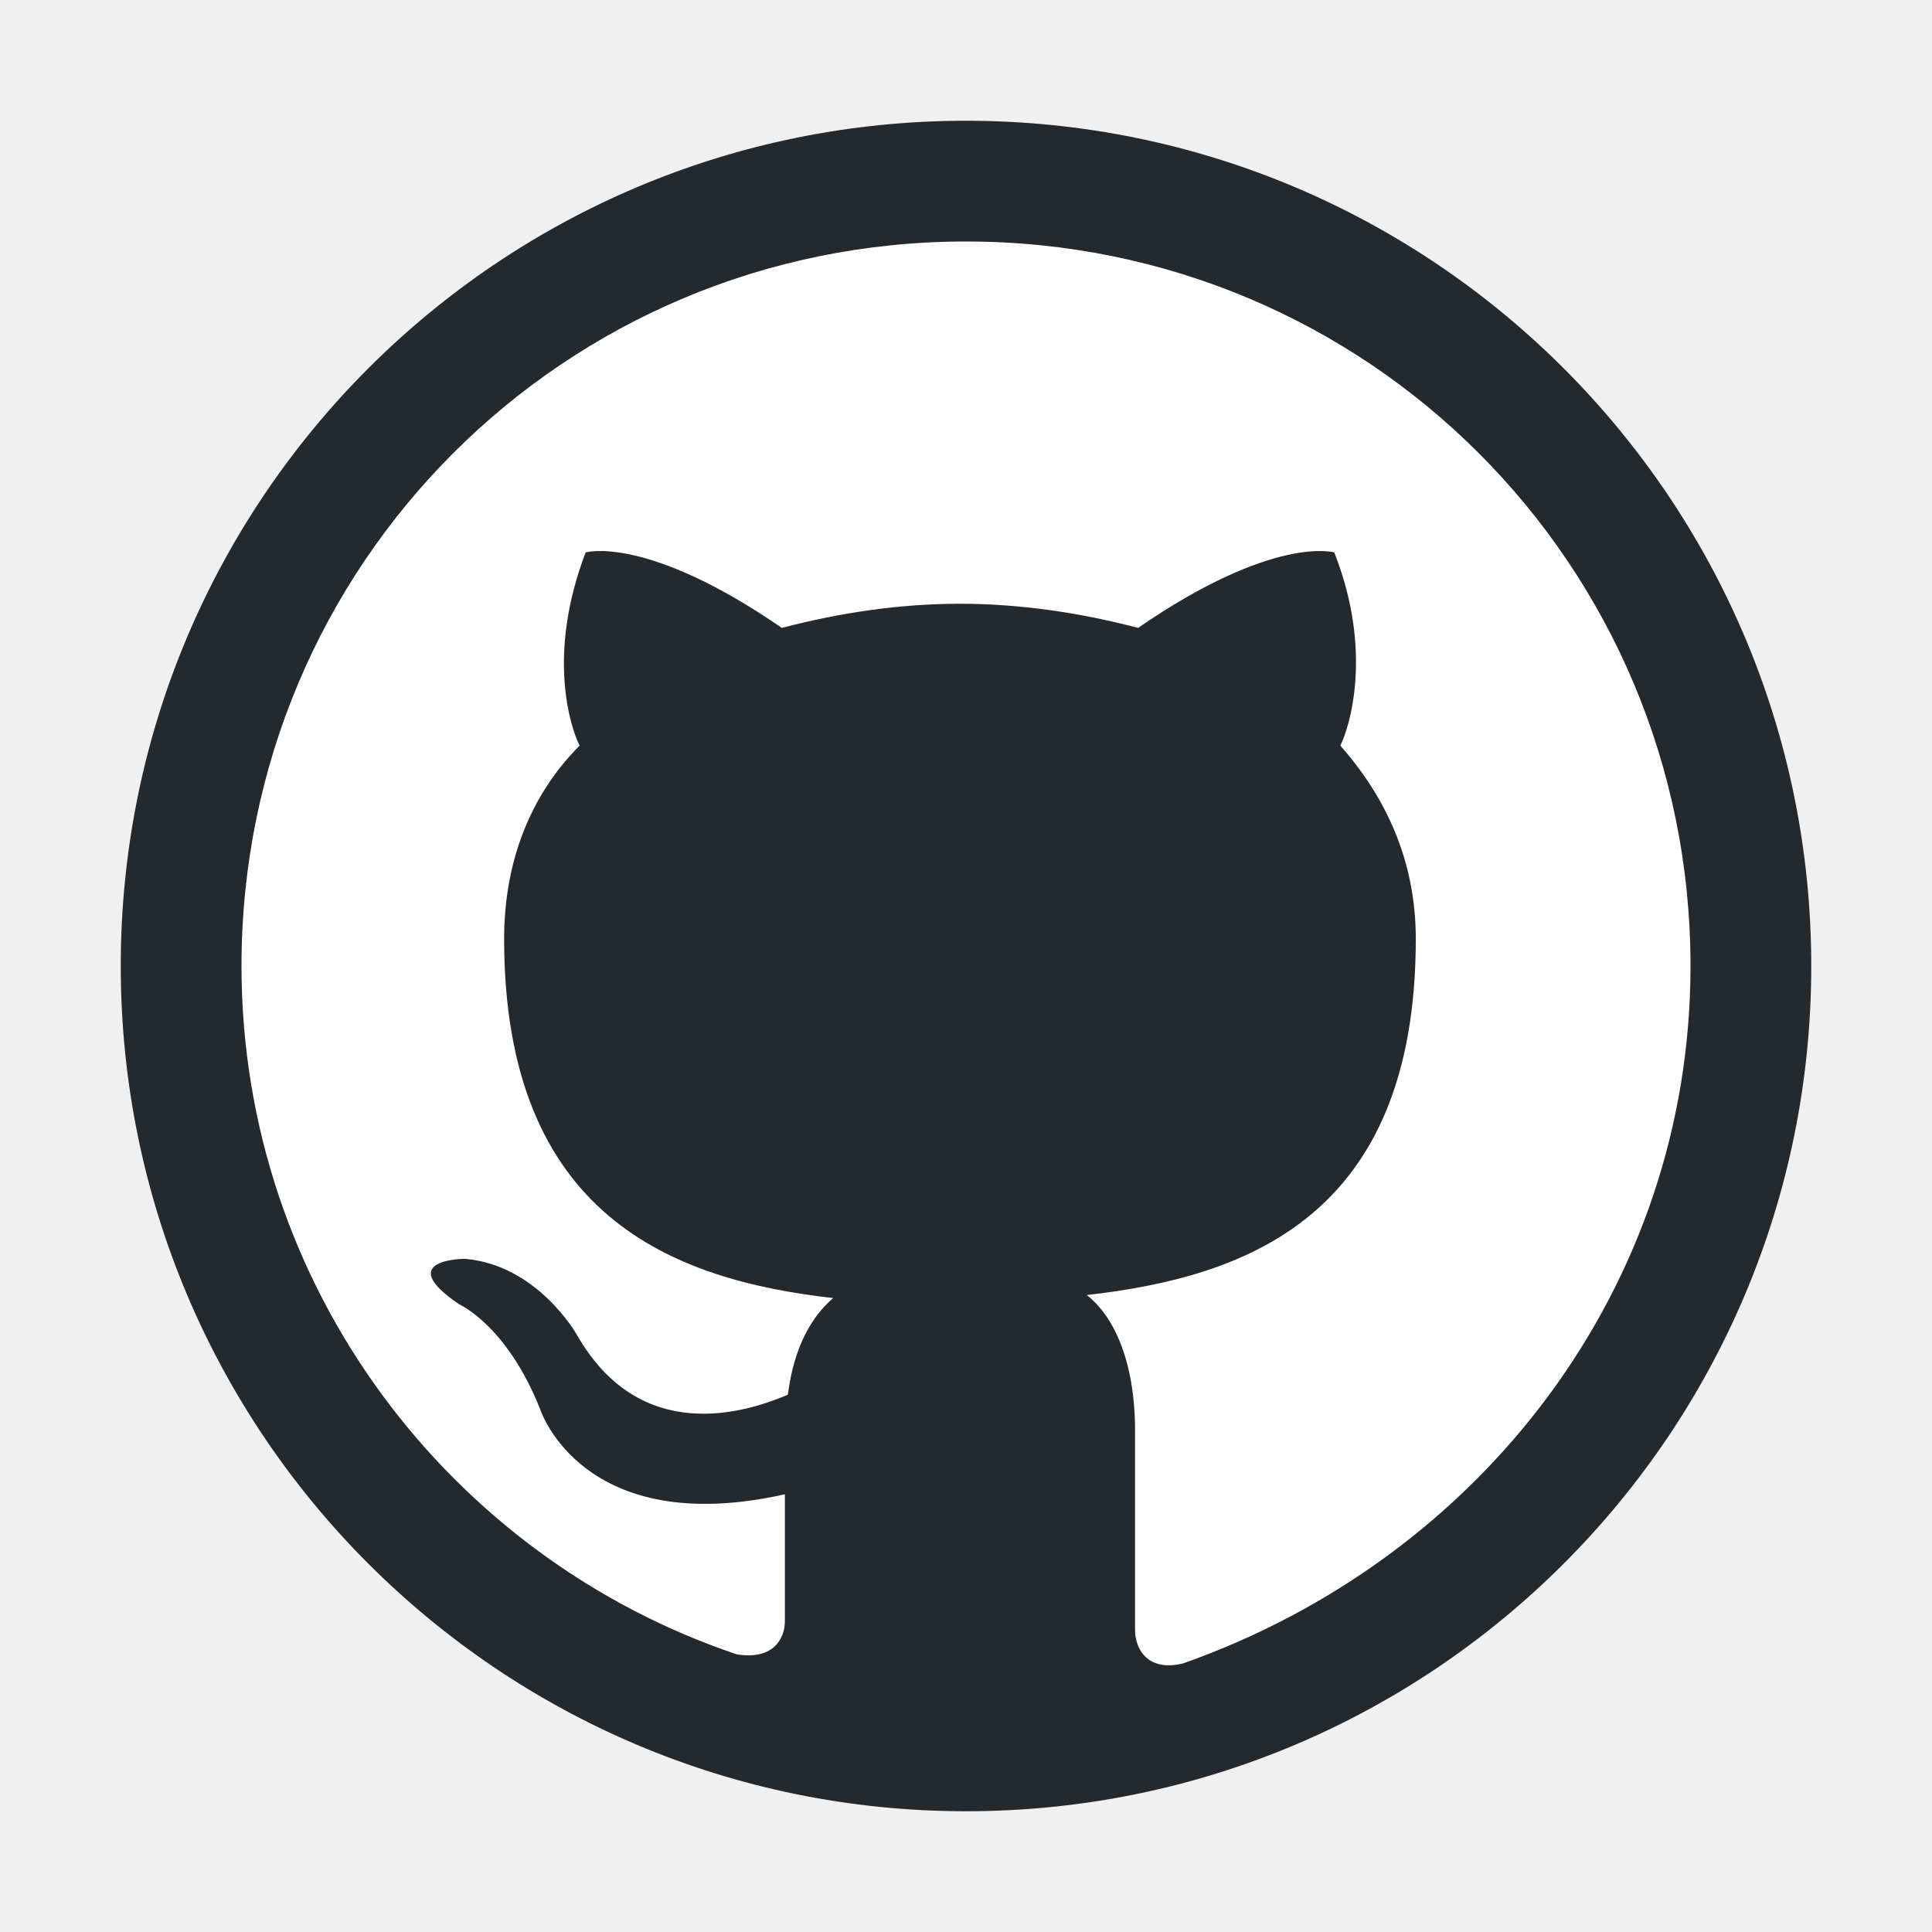
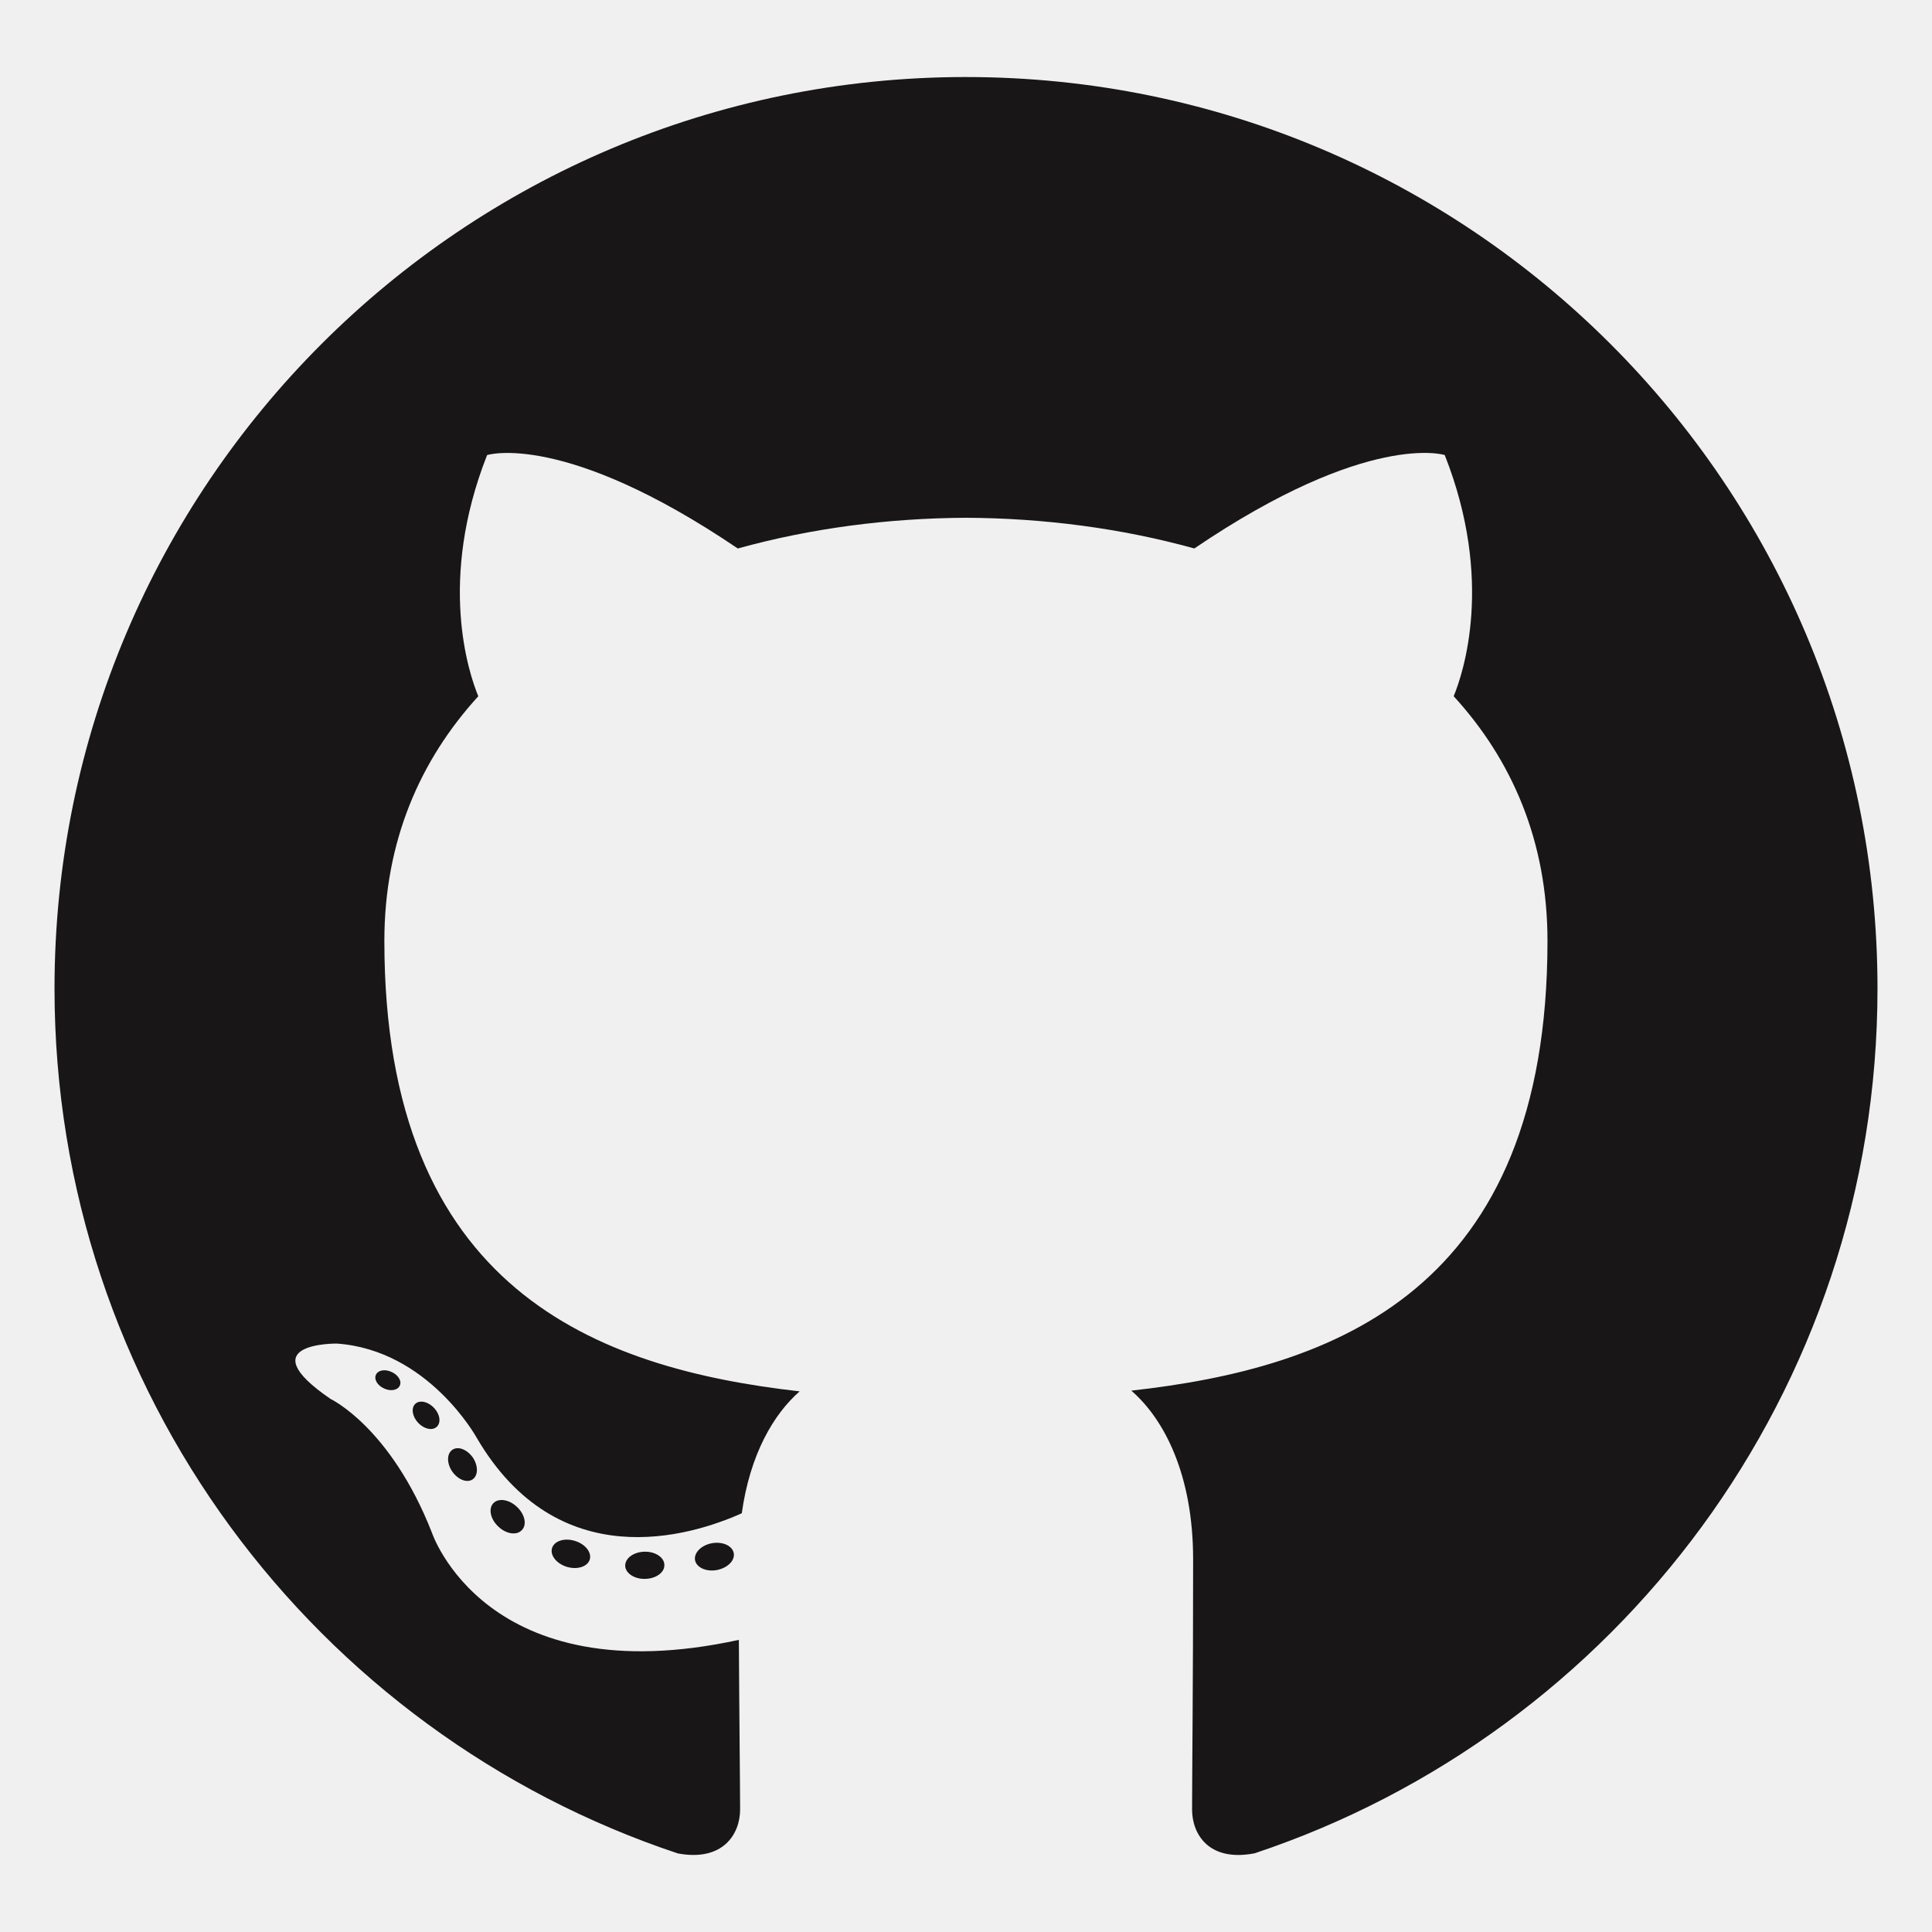
- <svg xmlns="http://www.w3.org/2000/svg" viewBox="0 0 64 64" fill="none">
-   <circle cx="32" cy="32" r="28" fill="#24292E" />
-   <path d="M32 8C18.7 8 8 18.7 8 32c0 10.6 6.9 19.6 16.4 22.8 1.2.2 1.6-.5 1.6-1.1v-4.2c-6.7 1.5-8.1-2.8-8.1-2.8-1.1-2.8-2.7-3.5-2.7-3.5-2.2-1.5.2-1.5.2-1.5 2.4.2 3.7 2.5 3.7 2.5 2.1 3.7 5.6 2.6 7 2 .2-1.6.8-2.6 1.5-3.2-5.3-.6-10.9-2.7-10.9-11.9 0-2.6.9-4.8 2.5-6.4-.3-.6-1.1-3 .2-6.4 0 0 2-.6 6.5 2.5 1.9-.5 3.9-.8 5.9-.8s4 .3 5.9.8c4.5-3.1 6.5-2.5 6.5-2.5 1.3 3.3.5 5.8.2 6.4 1.5 1.7 2.5 3.8 2.5 6.4 0 9.2-5.6 11.2-10.9 11.8.9.7 1.6 2.2 1.6 4.5v6.6c0 .6.4 1.4 1.6 1.1C49.1 51.6 56 42.6 56 32 56 18.7 45.3 8 32 8z" fill="white" />
+ <svg xmlns="http://www.w3.org/2000/svg" viewBox="0 0 128 128">
+   <g fill="#181616">
+     <path fill-rule="evenodd" clip-rule="evenodd" d="M64 5.103c-33.347 0-60.388 27.035-60.388 60.388 0 26.682 17.303 49.317 41.297 57.303 3.017.56 4.125-1.31 4.125-2.905 0-1.44-.056-6.197-.082-11.243-16.8 3.653-20.345-7.125-20.345-7.125-2.747-6.98-6.705-8.836-6.705-8.836-5.48-3.748.413-3.67.413-3.67 6.063.425 9.257 6.223 9.257 6.223 5.386 9.23 14.127 6.562 17.573 5.02.542-3.903 2.107-6.568 3.834-8.076-13.413-1.525-27.514-6.704-27.514-29.843 0-6.593 2.36-11.98 6.223-16.21-.628-1.52-2.695-7.662.584-15.98 0 0 5.07-1.623 16.61 6.19C53.7 35 58.867 34.327 64 34.304c5.13.023 10.3.694 15.127 2.033 11.526-7.813 16.59-6.19 16.59-6.19 3.287 8.317 1.22 14.46.593 15.98 3.872 4.23 6.215 9.617 6.215 16.21 0 23.194-14.127 28.3-27.574 29.796 2.167 1.874 4.097 5.55 4.097 11.183 0 8.08-.07 14.583-.07 16.572 0 1.607 1.088 3.49 4.148 2.897 23.98-7.994 41.263-30.622 41.263-57.294C124.388 32.14 97.35 5.104 64 5.104z" />
+     <path d="M26.484 91.806c-.133.3-.605.39-1.035.185-.44-.196-.685-.605-.543-.906.13-.31.603-.395 1.04-.188.44.197.69.61.537.91zm2.446 2.729c-.287.267-.85.143-1.232-.28-.396-.42-.47-.983-.177-1.254.298-.266.844-.14 1.24.28.394.426.472.984.17 1.255zM31.312 98.012c-.37.258-.976.017-1.35-.52-.37-.538-.37-1.183.01-1.44.373-.258.97-.025 1.35.507.368.545.368 1.19-.01 1.452zm3.261 3.361c-.33.365-1.036.267-1.552-.23-.527-.487-.674-1.18-.343-1.544.336-.366 1.045-.264 1.564.23.527.486.686 1.18.333 1.543zm4.5 1.951c-.147.473-.825.688-1.51.486-.683-.207-1.13-.76-.99-1.238.14-.477.823-.7 1.512-.485.683.206 1.13.756.988 1.237zm4.943.361c.017.498-.563.91-1.28.92-.723.017-1.308-.387-1.315-.877 0-.503.568-.91 1.29-.924.717-.013 1.306.387 1.306.88zm4.598-.782c.086.485-.413.984-1.126 1.117-.7.13-1.35-.172-1.44-.653-.086-.498.422-.997 1.122-1.126.714-.123 1.354.17 1.444.663zm0 0" />
+   </g>
</svg>
